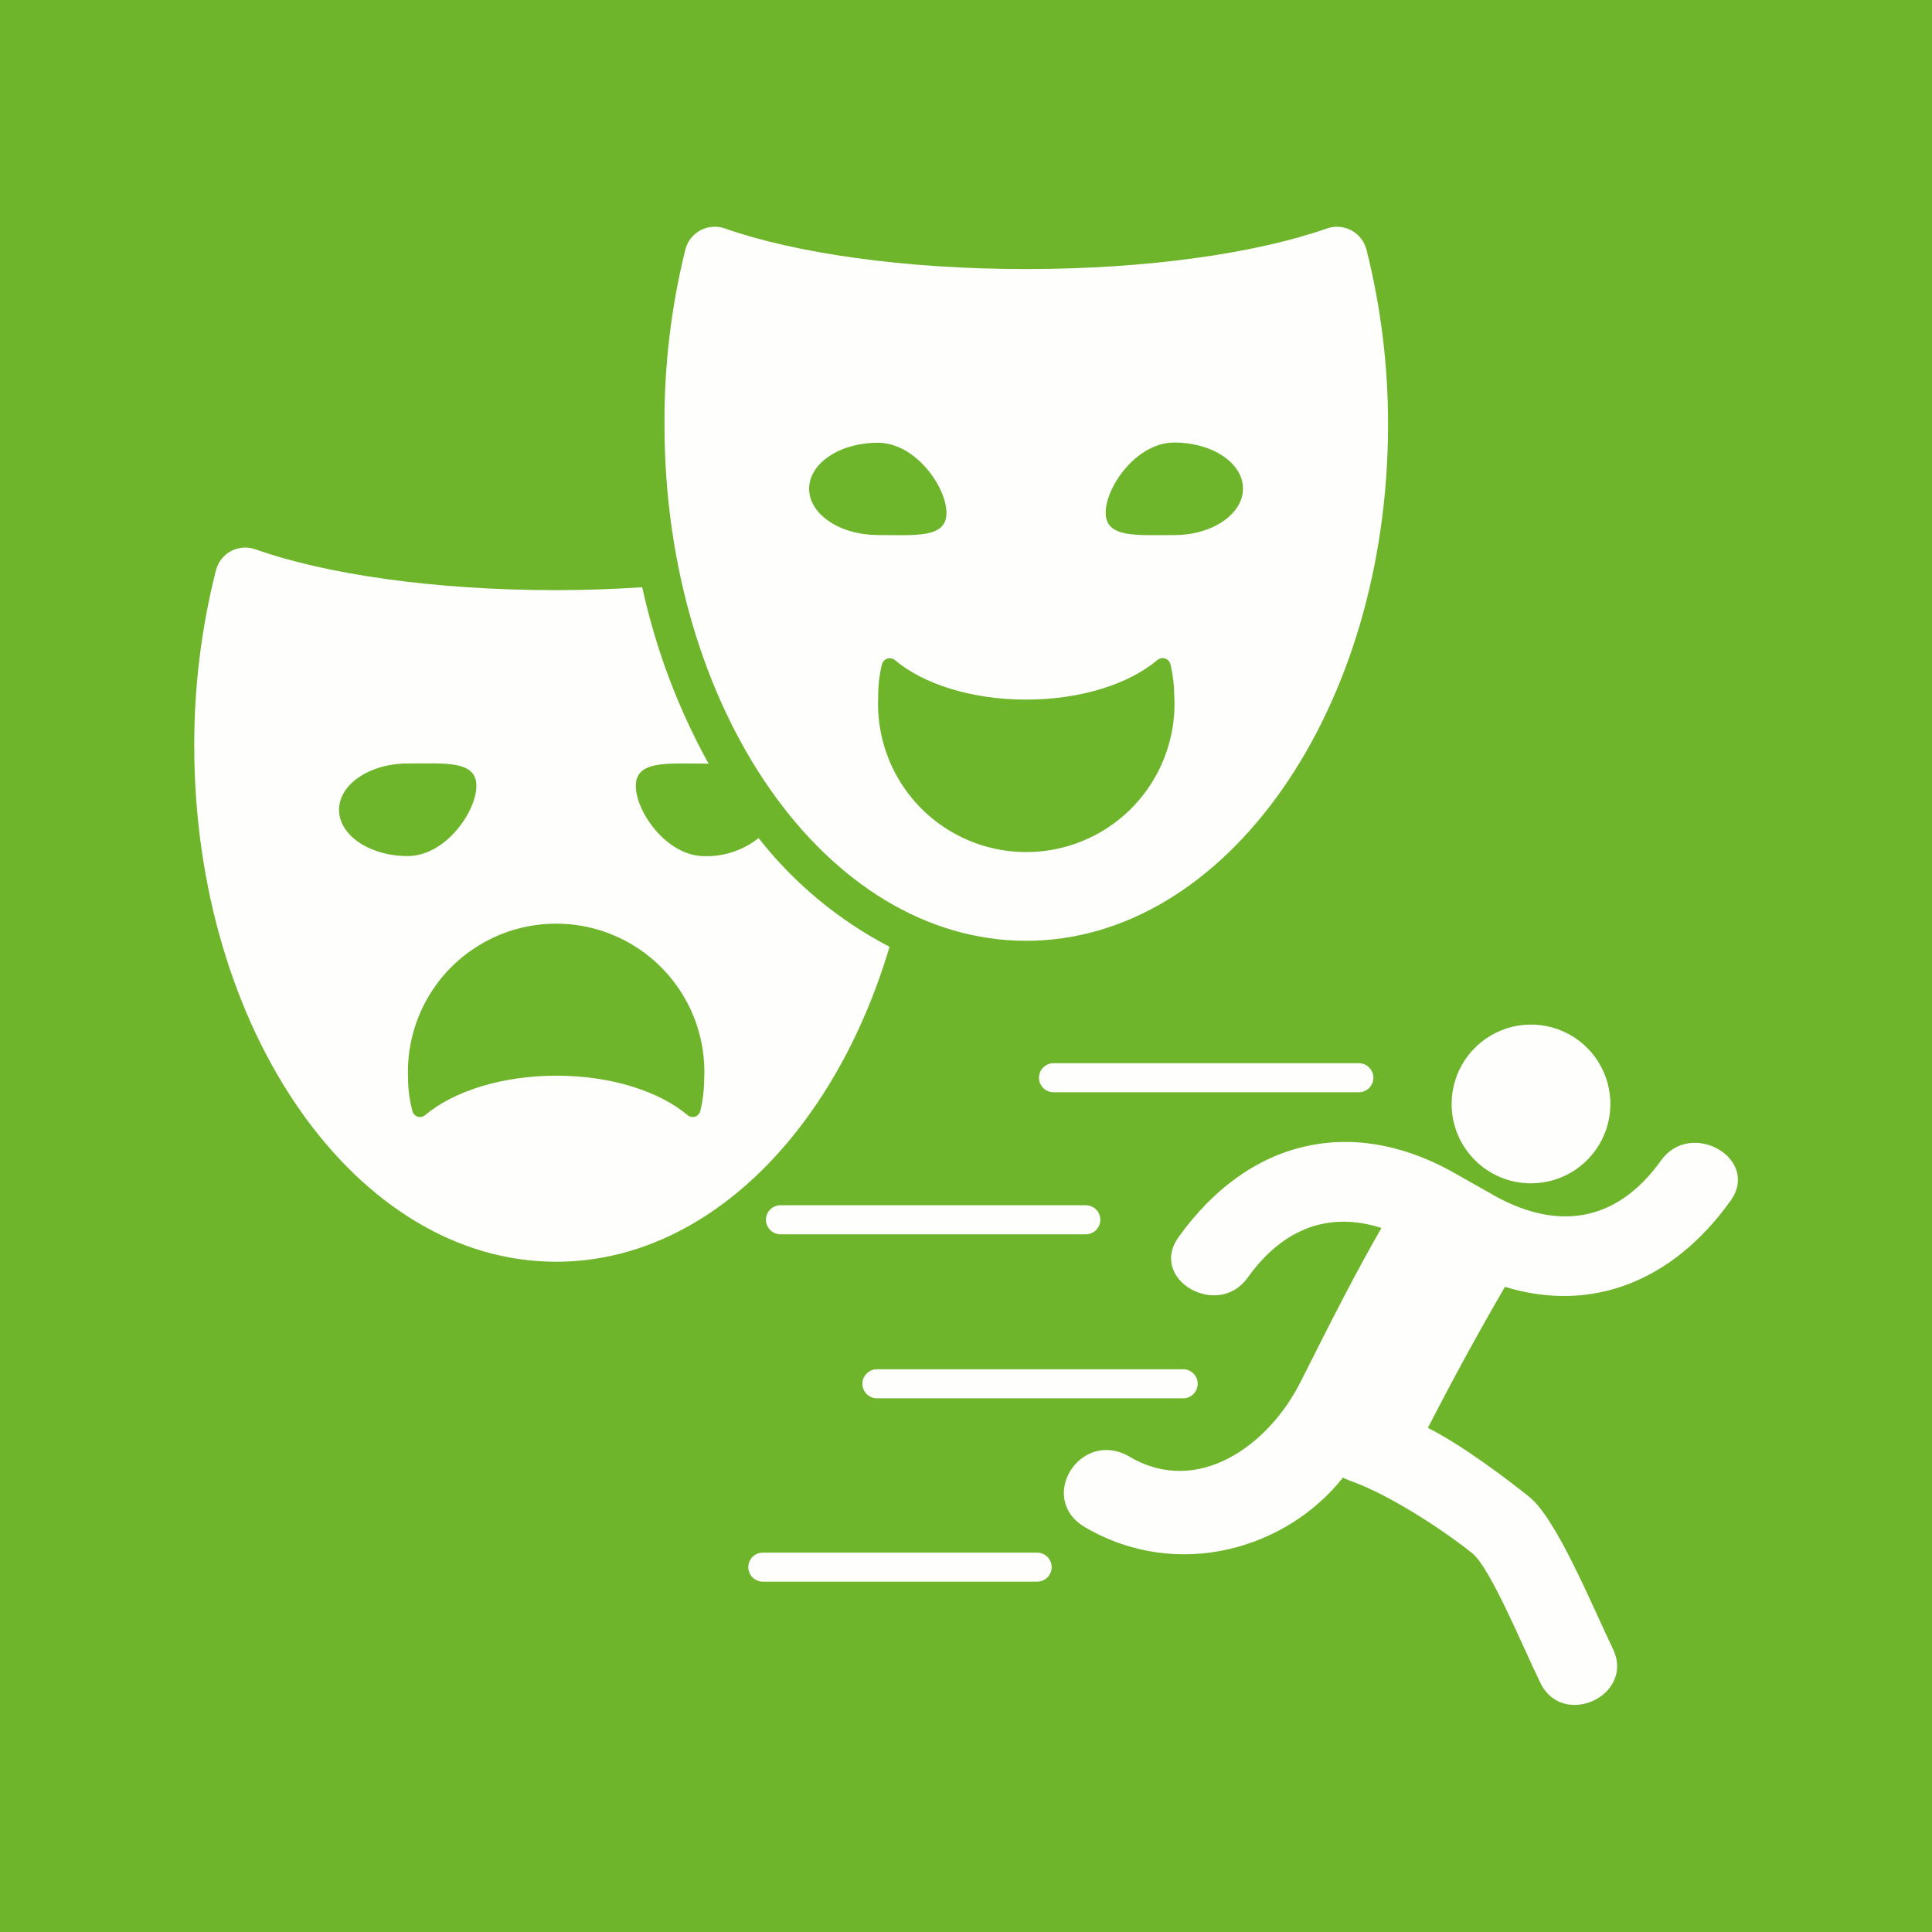
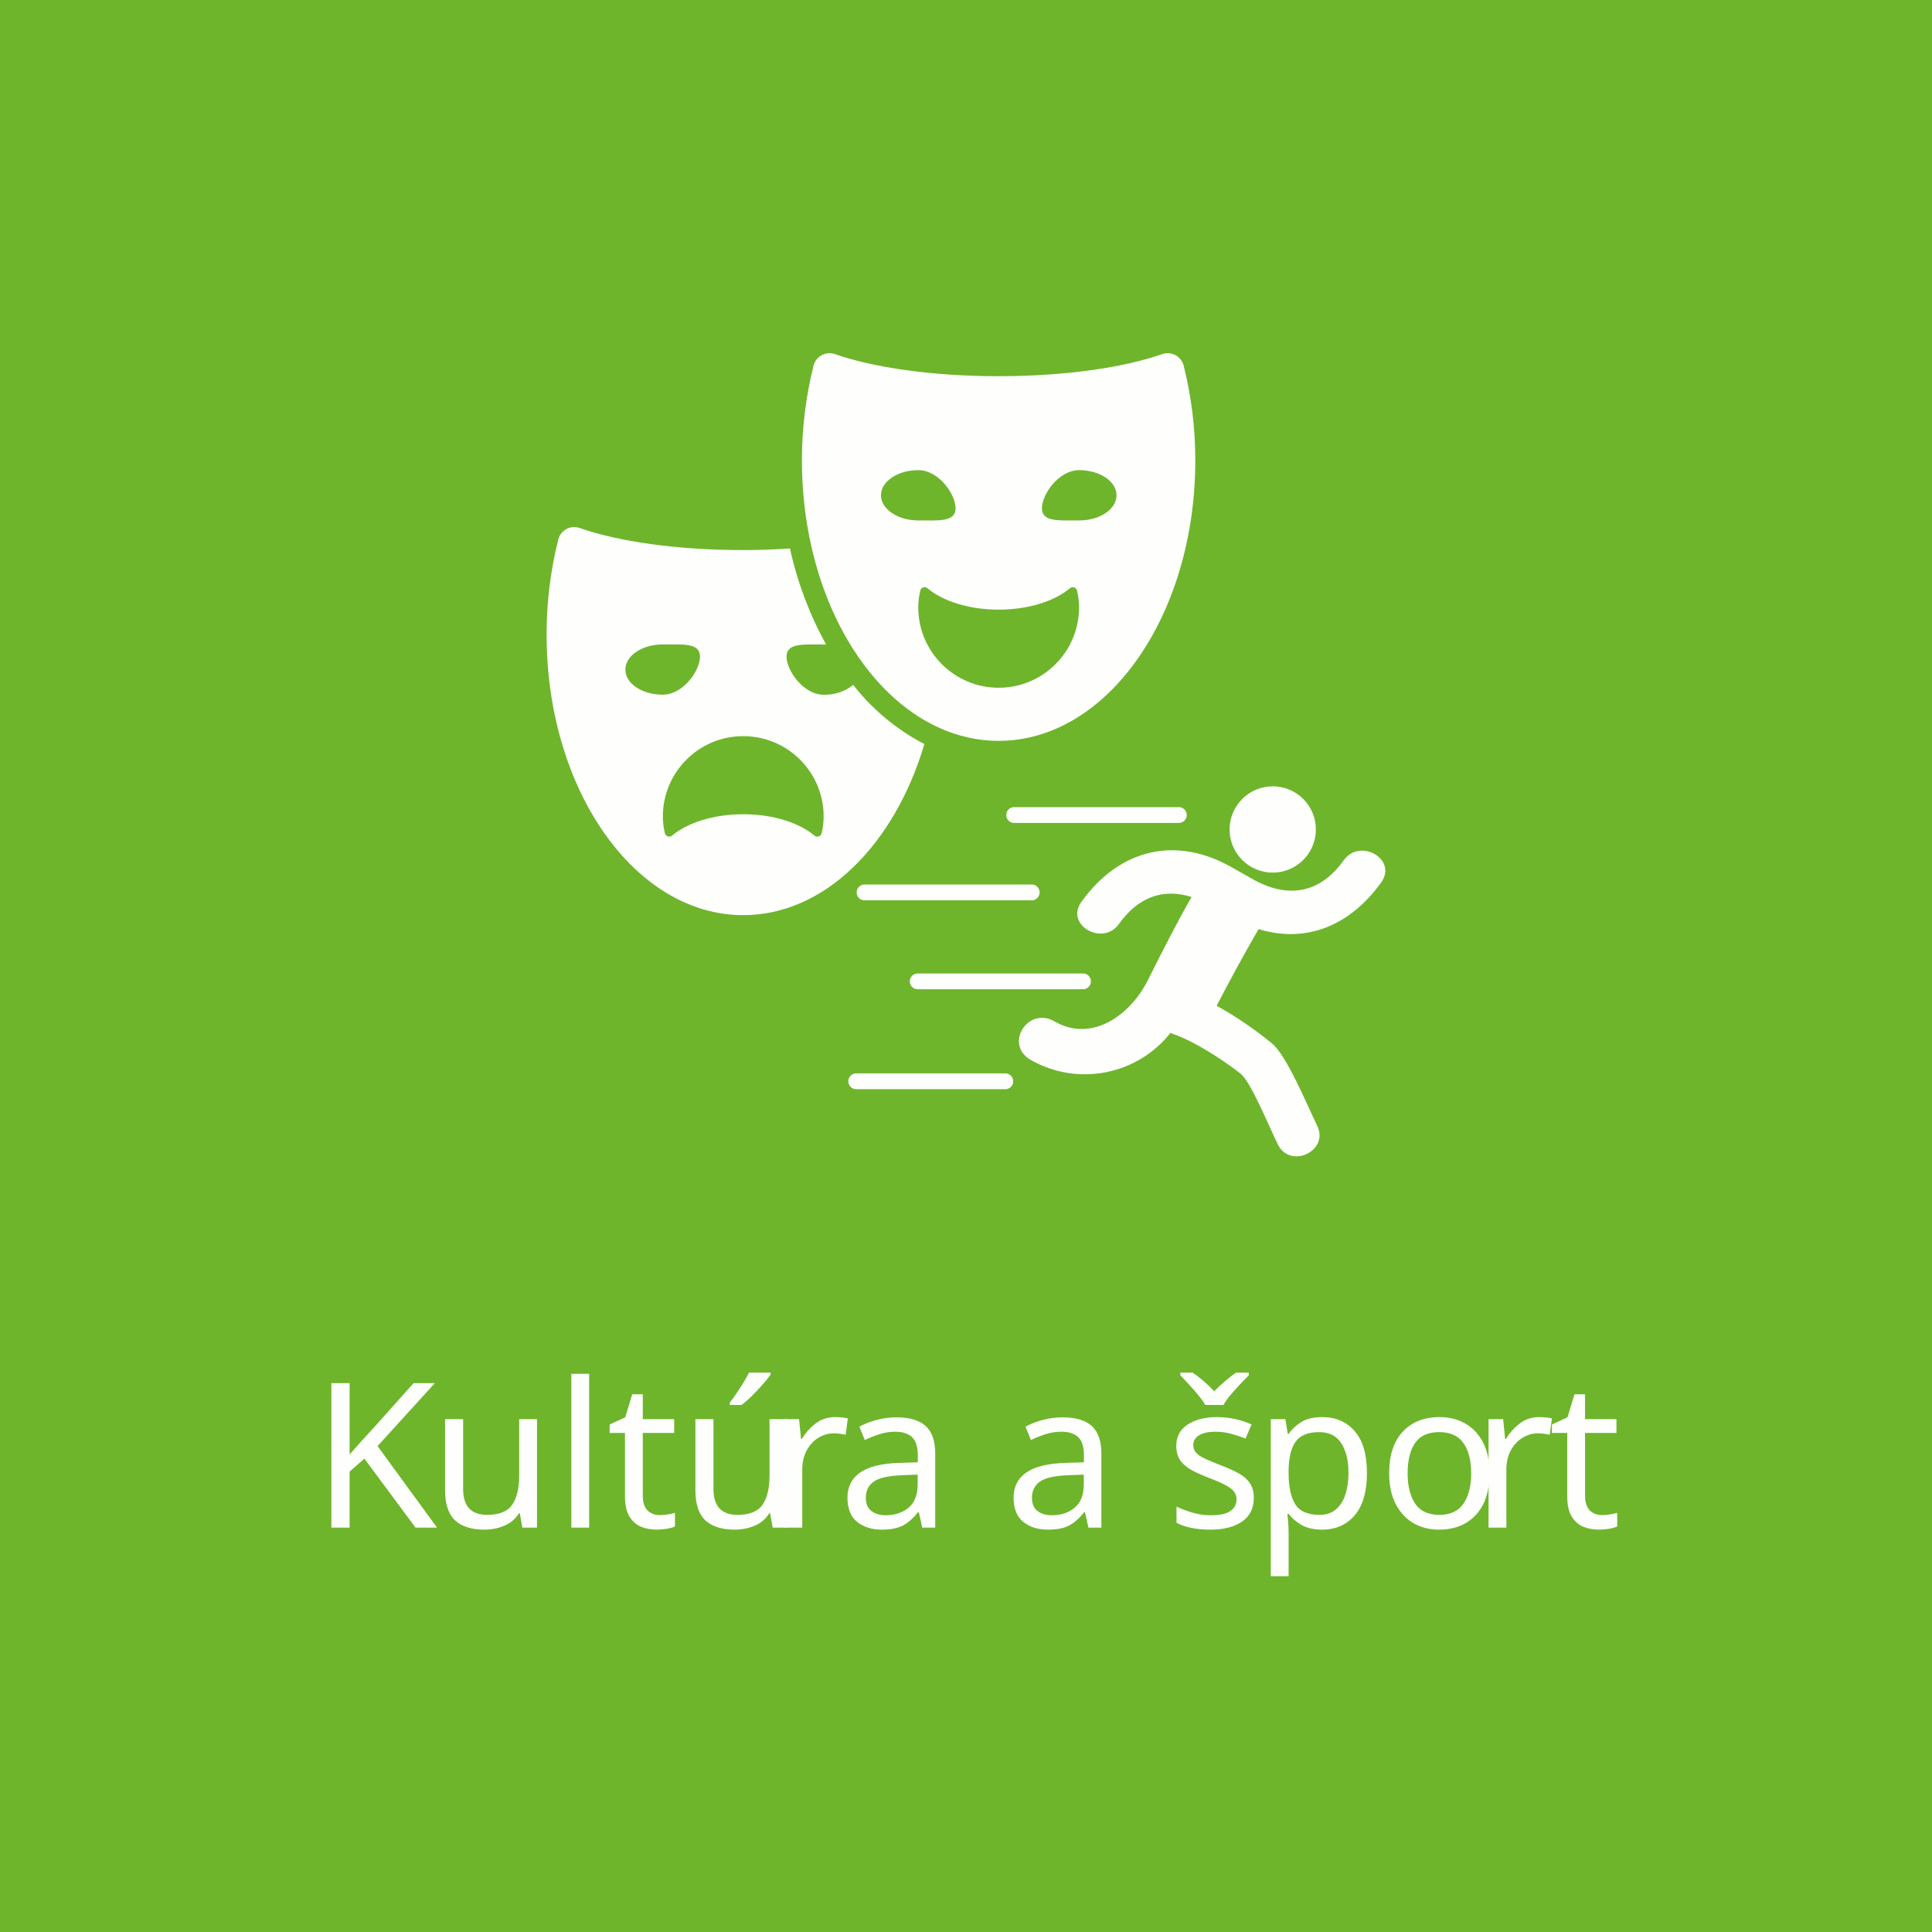
<svg xmlns="http://www.w3.org/2000/svg" viewBox="0 0 377.98 377.98">
  <defs>
-     <style>.cls-1{fill:#6eb52c;}.cls-2{fill:#fefffd;}</style>
+     <style>.cls-1{fill:#6eb52c;}.cls-2,.cls-3{fill:#fefffd;}.cls-3{font-size:39.59px;font-family:VAGRundschriftD, VAG Rundschrift D;}.cls-4{letter-spacing:-0.02em;}.cls-5{letter-spacing:-0.01em;}.cls-6{letter-spacing:0em;}.cls-7{letter-spacing:0.02em;}</style>
  </defs>
  <g id="Layer_2" data-name="Layer 2">
    <g id="Capa_1" data-name="Capa 1">
      <rect class="cls-1" width="377.98" height="377.98" />
-       <path class="cls-2" d="M38,145.85c0,55.77,31.7,101,70.81,101,29.31,0,54.46-25.4,65.22-61.62a78.59,78.59,0,0,1-25.62-21.27,16.26,16.26,0,0,1-10.59,3.54c-7.42,0-13.43-8.73-13.43-13.73s6-4.38,13.43-4.38c.28,0,.55,0,.83.06a127.39,127.39,0,0,1-13-34.56c-5.42.35-11,.57-16.82.57-23.89,0-45.12-3.11-58.88-8a5.92,5.92,0,0,0-7.71,4.14A138.86,138.86,0,0,0,38,145.85Zm41.85,65.47a29,29,0,1,1,57.91,0,26.13,26.13,0,0,1-.74,6,1.56,1.56,0,0,1-1,1.13,1.59,1.59,0,0,1-1.51-.29c-5.52-4.63-14.9-7.71-25.66-7.71s-20.15,3.08-25.67,7.71a1.53,1.53,0,0,1-1.51.29,1.58,1.58,0,0,1-1-1.13A26.13,26.13,0,0,1,79.82,211.32ZM66.33,158.43c0-5,6-9.06,13.43-9.06s13.44-.61,13.44,4.38-6,13.73-13.44,13.73S66.33,163.43,66.33,158.43Z" />
-       <path class="cls-2" d="M200.75,184.06c39.11,0,70.81-45.21,70.81-101a139.42,139.42,0,0,0-4.22-34.23,6,6,0,0,0-5.75-4.47,5.74,5.74,0,0,0-2,.34c-13.76,4.83-35,7.94-58.88,7.94s-45.12-3.11-58.88-7.94a5.78,5.78,0,0,0-2-.34,5.93,5.93,0,0,0-5.75,4.47A139.42,139.42,0,0,0,130,83.08C130,138.85,161.65,184.06,200.75,184.06Zm29-79.38c-7.42,0-13.44.62-13.44-4.38s6-13.72,13.44-13.72,13.43,4,13.43,9S237.19,104.68,229.77,104.68ZM171.8,136a26.61,26.61,0,0,1,.73-6,1.63,1.63,0,0,1,1.05-1.14,1.59,1.59,0,0,1,1.51.29c5.51,4.64,14.9,7.72,25.66,7.72s20.15-3.08,25.66-7.72A1.58,1.58,0,0,1,229,130a26.61,26.61,0,0,1,.73,6,29,29,0,1,1-57.9,0Zm-.06-31.33c-7.43,0-13.44-4.05-13.44-9.05s6-9,13.44-9,13.43,8.72,13.43,13.72S179.16,104.68,171.74,104.68Z" />
+       <path class="cls-2" d="M106.94,124.18c0,30.3,17.23,54.86,38.47,54.86,15.93,0,29.59-13.8,35.44-33.47A42.53,42.53,0,0,1,166.93,134a8.88,8.88,0,0,1-5.76,1.92c-4,0-7.29-4.74-7.29-7.45s3.26-2.38,7.29-2.38c.16,0,.3,0,.45,0a69.37,69.37,0,0,1-7.07-18.78c-2.94.19-6,.31-9.14.31-13,0-24.51-1.69-32-4.32a3.22,3.22,0,0,0-4.19,2.25A75.85,75.85,0,0,0,106.94,124.18Zm22.74,35.57a15.73,15.73,0,1,1,31.46,0,14.23,14.23,0,0,1-.4,3.28.87.87,0,0,1-1.39.46c-3-2.52-8.09-4.19-13.94-4.19s-10.94,1.67-13.94,4.19a.87.87,0,0,1-1.39-.46A14.23,14.23,0,0,1,129.68,159.75ZM122.35,131c0-2.72,3.27-4.92,7.3-4.92s7.3-.34,7.3,2.38-3.27,7.45-7.3,7.45S122.35,133.73,122.35,131Z" />
+       <path class="cls-2" d="M195.38,144.94c21.25,0,38.47-24.56,38.47-54.86a75.87,75.87,0,0,0-2.29-18.6,3.25,3.25,0,0,0-1.6-2,3.3,3.3,0,0,0-1.53-.38,3.19,3.19,0,0,0-1.06.18c-7.48,2.63-19,4.32-32,4.32s-24.51-1.69-32-4.32a3.29,3.29,0,0,0-1.07-.18,3.14,3.14,0,0,0-1.52.38,3.22,3.22,0,0,0-1.6,2,75.87,75.87,0,0,0-2.29,18.6C156.91,120.38,174.13,144.94,195.38,144.94Zm15.76-43.12c-4,0-7.3.33-7.3-2.38s3.27-7.46,7.3-7.46,7.3,2.2,7.3,4.92S215.18,101.82,211.14,101.82Zm-31.49,17a14.23,14.23,0,0,1,.4-3.28.86.86,0,0,1,1.39-.46c3,2.52,8.09,4.19,13.94,4.19s10.94-1.67,13.94-4.19a.86.86,0,0,1,1.39.46,14.23,14.23,0,0,1,.4,3.28,15.73,15.73,0,0,1-31.46,0Zm0-17c-4,0-7.3-2.21-7.3-4.92s3.26-4.92,7.3-4.92,7.3,4.74,7.3,7.46S183.65,101.82,179.62,101.82Z" />
      <g id="_36" data-name="36">
-         <path class="cls-2" d="M206.11,213.69h59.74a2.84,2.84,0,1,0,0-5.68H206.11a2.84,2.84,0,1,0,0,5.68Z" />
-         <path class="cls-2" d="M152.69,241.48h59.74a2.84,2.84,0,1,0,0-5.68H152.69a2.84,2.84,0,1,0,0,5.68Z" />
-         <path class="cls-2" d="M168.72,270.73a2.85,2.85,0,0,0,2.85,2.84H231.3a2.85,2.85,0,1,0,0-5.69H171.57A2.86,2.86,0,0,0,168.72,270.73Z" />
-         <path class="cls-2" d="M202.91,303.76H149.24a2.84,2.84,0,1,0,0,5.68h53.67a2.84,2.84,0,0,0,0-5.68Z" />
-         <path class="cls-2" d="M299.49,231.51A15.53,15.53,0,1,0,284,216,15.52,15.52,0,0,0,299.49,231.51Z" />
-         <path class="cls-2" d="M325,227c-8.92,12.49-20.85,13.93-33.7,6.31-.87-.52-4.75-2.66-5.61-3.17-20.66-12.26-41.3-7.45-55.14,11.93-5.88,8.24,7.72,16.06,13.53,7.91,7.16-10,16.25-12.91,26.19-9.74-5.09,8.84-9.54,17.62-15.82,30.11S234.32,292.84,221,285c-9.62-5.62-18.29,8.2-8.7,13.8,18.2,10.64,39.54,4.11,50.43-9.72a10.29,10.29,0,0,0,1.21.54c8.9,3.1,20.57,11.35,24.12,14.28s9.66,17.83,13.29,25.32c4.4,9.08,18.6,2.46,14.19-6.66-4.11-8.5-11-25.45-16.39-29.74-4.32-3.44-12.7-9.85-19.8-13.48,4.8-9.31,9.81-18.53,15.08-27.58,16.8,5.15,32.77-.92,44.14-16.85C344.45,226.71,330.85,218.89,325,227Z" />
+         <path class="cls-2" d="M198.29,161h32.46a1.55,1.55,0,0,0,0-3.09H198.29a1.55,1.55,0,0,0,0,3.09Z" />
+         <path class="cls-2" d="M169.27,176.14h32.45a1.55,1.55,0,1,0,0-3.09H169.27a1.55,1.55,0,1,0,0,3.09Z" />
+         <path class="cls-2" d="M178,192a1.54,1.54,0,0,0,1.54,1.54H212a1.55,1.55,0,0,0,0-3.09H179.52A1.54,1.54,0,0,0,178,192Z" />
+         <path class="cls-2" d="M196.55,210H167.39a1.55,1.55,0,0,0,0,3.09h29.16a1.55,1.55,0,1,0,0-3.09Z" />
+         <path class="cls-2" d="M249,170.72a8.44,8.44,0,1,0-8.44-8.43A8.43,8.43,0,0,0,249,170.72Z" />
+         <path class="cls-2" d="M262.9,168.29c-4.84,6.79-11.33,7.57-18.31,3.43-.47-.28-2.58-1.44-3.05-1.72-11.22-6.66-22.44-4.05-30,6.48-3.19,4.48,4.2,8.72,7.36,4.3,3.88-5.44,8.82-7,14.23-5.29-2.77,4.8-5.19,9.57-8.6,16.35s-10.95,12.2-18.19,8c-5.23-3.05-9.94,4.46-4.73,7.5a21.38,21.38,0,0,0,27.4-5.28,4,4,0,0,0,.66.29c4.83,1.69,11.17,6.17,13.1,7.76s5.25,9.69,7.22,13.76c2.39,4.93,10.11,1.34,7.71-3.62-2.24-4.62-6-13.83-8.91-16.16a72.3,72.3,0,0,0-10.76-7.32c2.62-5.06,5.34-10.07,8.2-15,9.13,2.8,17.8-.49,24-9.15C273.45,168.11,266.06,163.87,262.9,168.29Z" />
      </g>
+       <text class="cls-3" transform="translate(60.99 298.87)">
+         <tspan class="cls-4">K</tspan>
+         <tspan x="22.96" y="0">ultú</tspan>
+         <tspan class="cls-5" x="89.12" y="0">r</tspan>
+         <tspan x="102.98" y="0">a a </tspan>
+         <tspan class="cls-6" x="167.12" y="0">š</tspan>
+         <tspan x="184.27" y="0">po</tspan>
+         <tspan class="cls-7" x="226.87" y="0">r</tspan>
+         <tspan x="241.99" y="0">t</tspan>
+       </text>
    </g>
  </g>
</svg>
